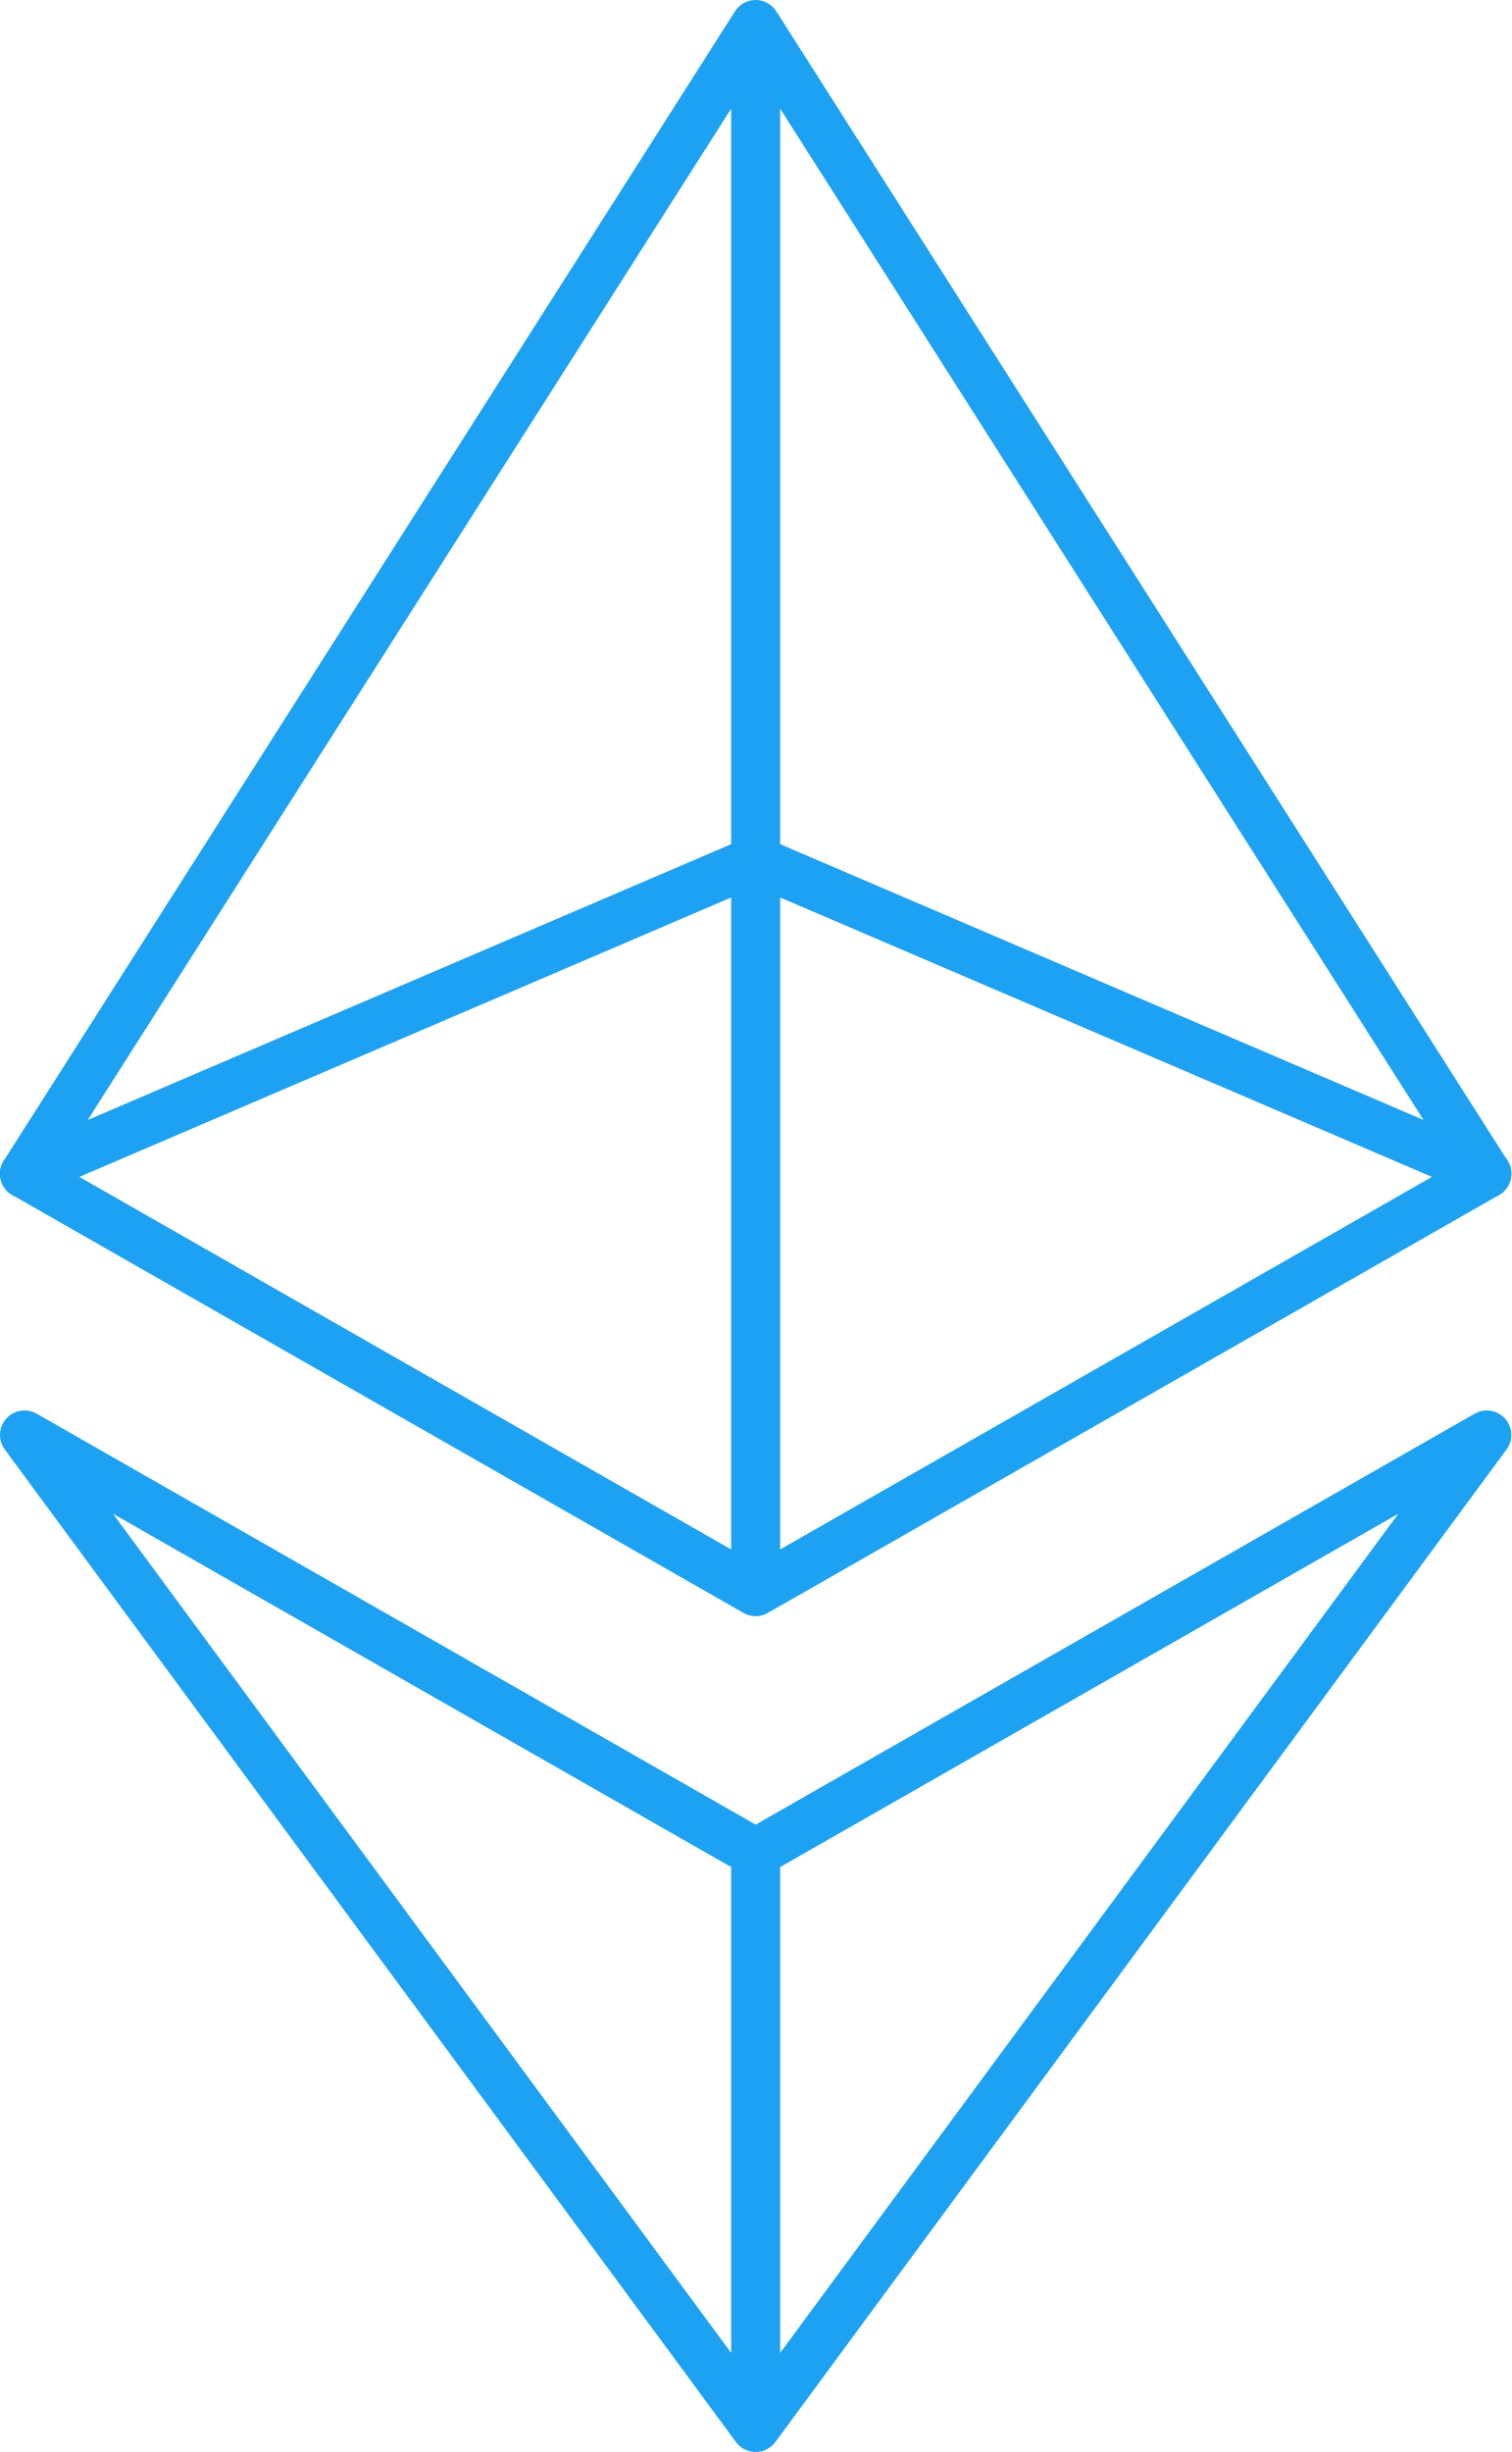
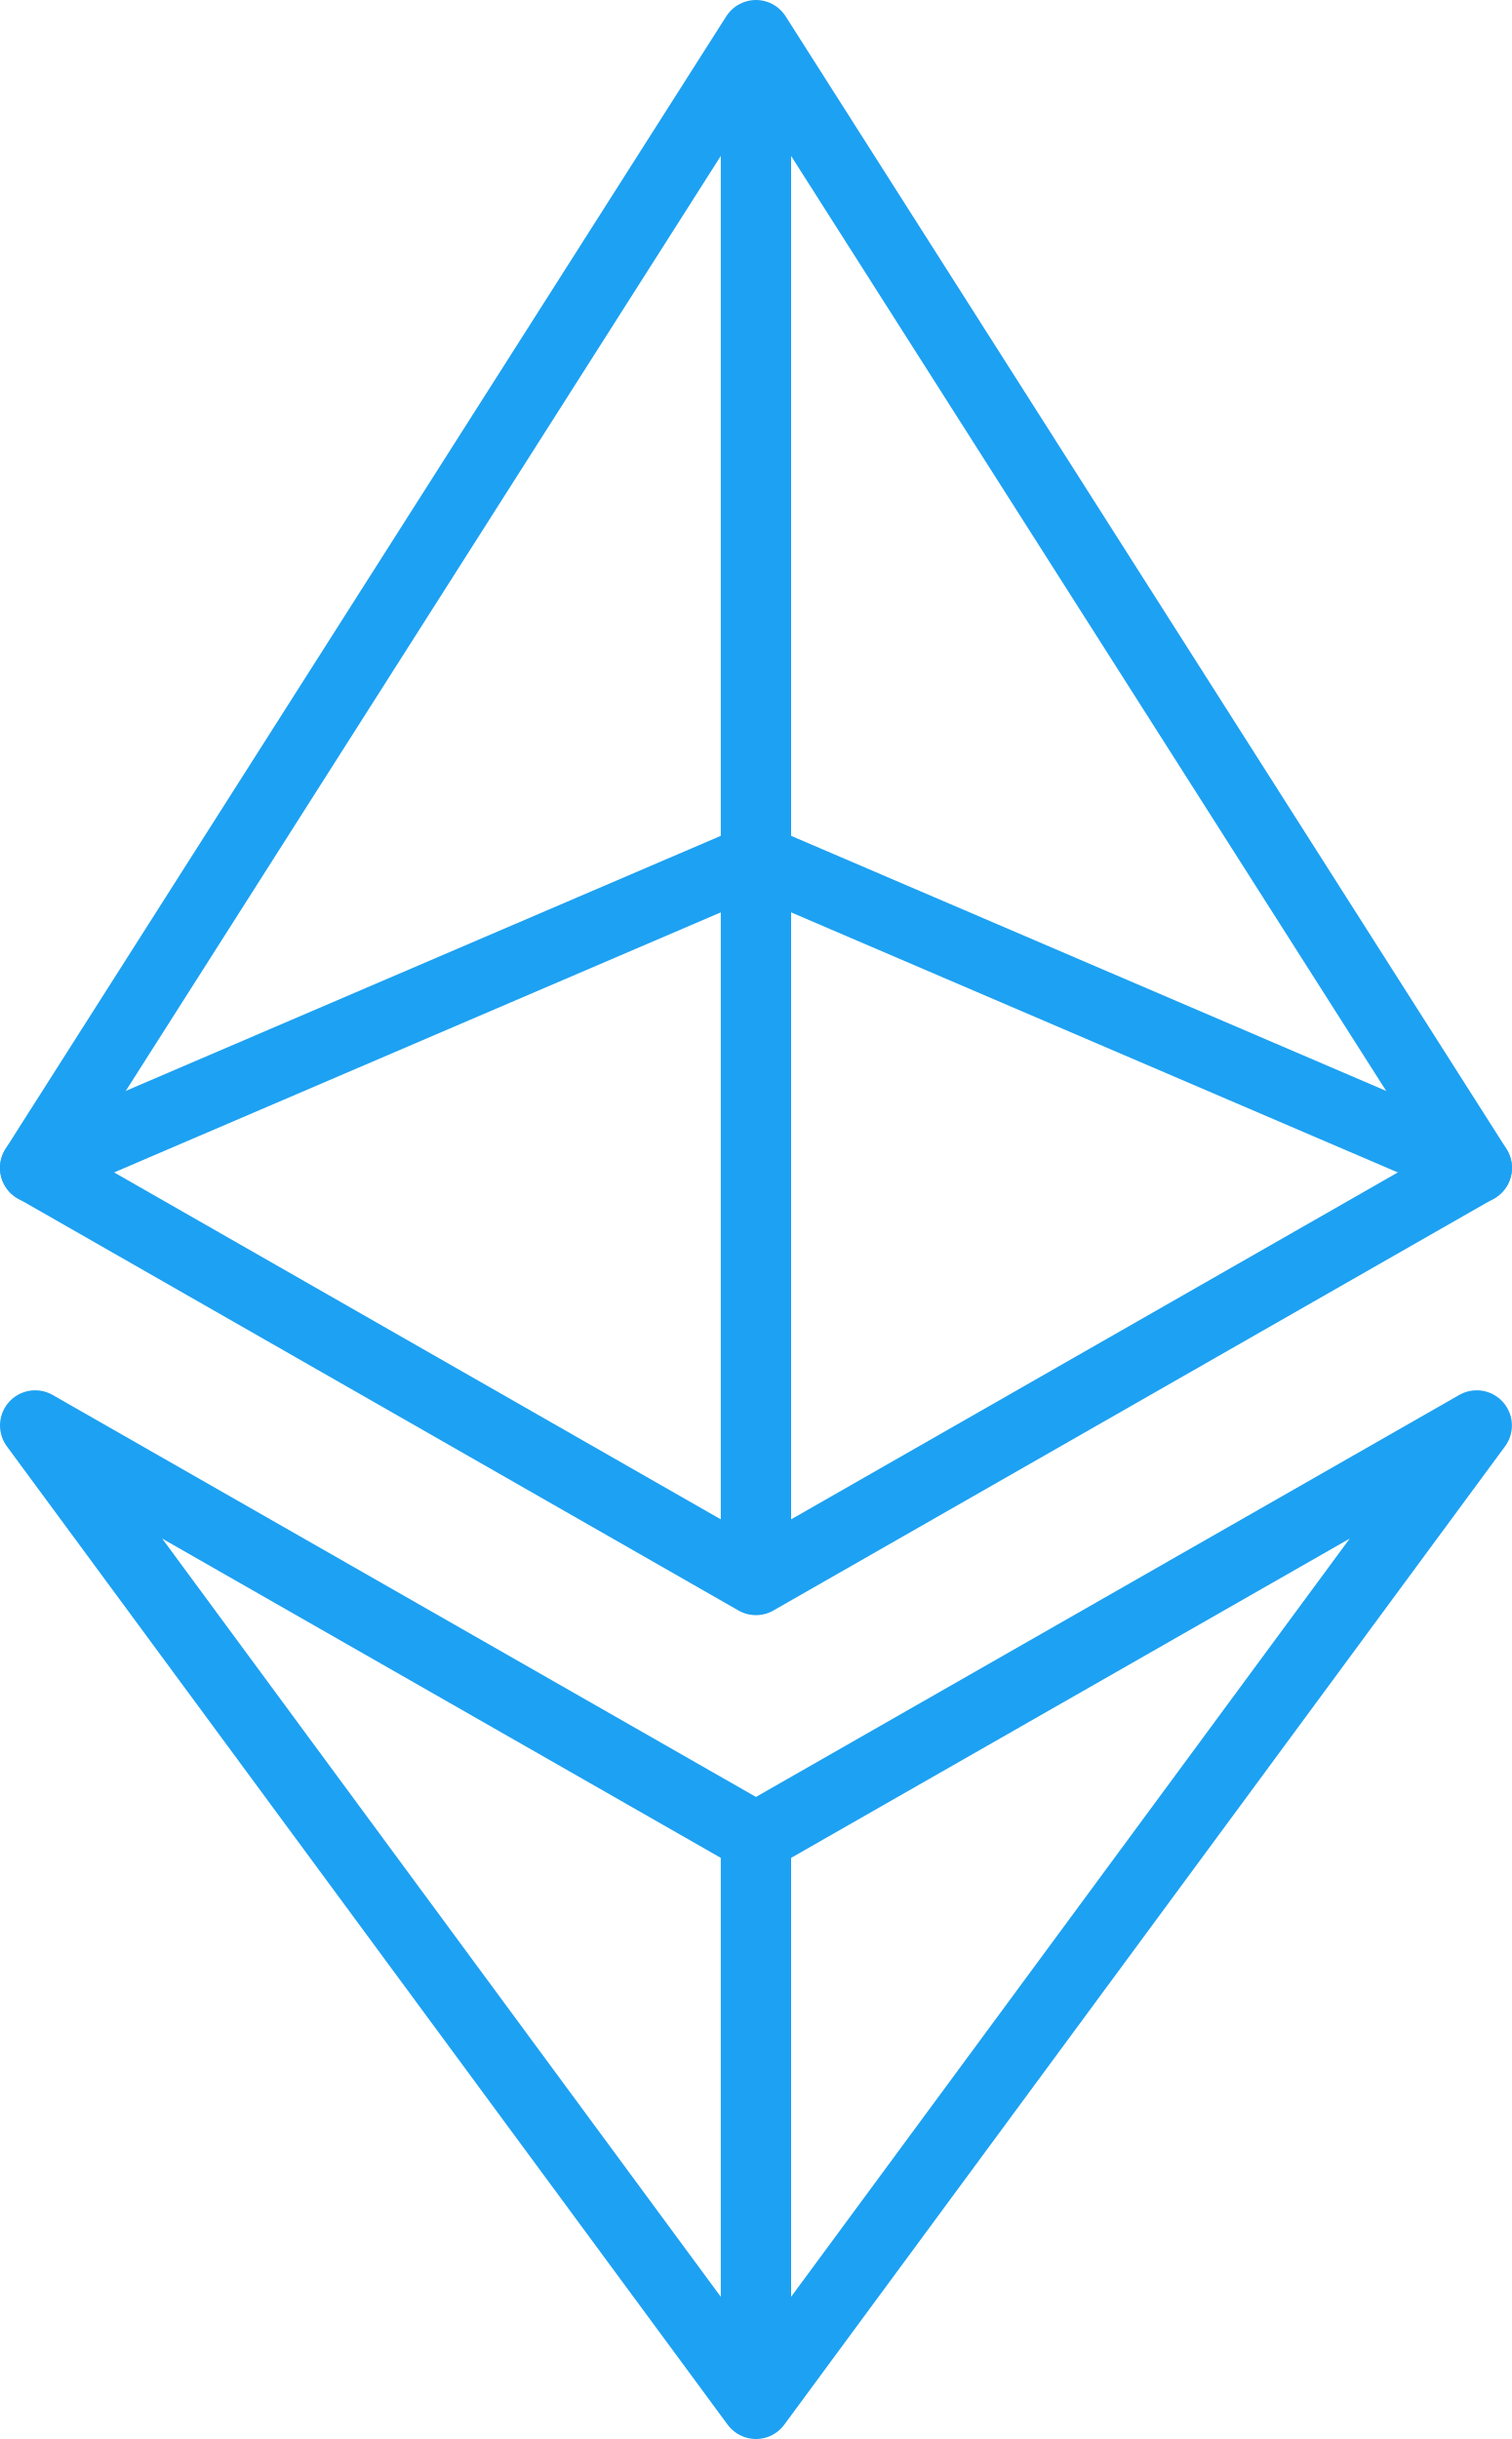
- <svg xmlns="http://www.w3.org/2000/svg" width="123.352" height="200.079" viewBox="0 0 123.352 200.079">
-   <g id="is-eth" transform="translate(-10)">
-     <path id="Path_1" data-name="Path 1" d="M12,95.777,71.676,2l59.676,93.777-59.676,34.1Zm59.676,34.1V2" transform="translate(0 0)" fill="none" stroke="#1da1f2" stroke-linecap="round" stroke-linejoin="round" stroke-miterlimit="10" stroke-width="4" />
-     <path id="Path_2" data-name="Path 2" d="M12,64.888l59.676,34.1,59.676-34.1L71.676,145.877Zm59.676,80.989V98.989M12,43.575,71.676,18l59.676,25.575" transform="translate(0 52.201)" fill="none" stroke="#1da1f2" stroke-linecap="round" stroke-linejoin="round" stroke-miterlimit="10" stroke-width="4" />
+ <svg xmlns="http://www.w3.org/2000/svg" width="21.495" height="34.67" viewBox="0 0 21.495 34.67">
+   <g id="is-eth" transform="translate(-11.5 -1.5)">
+     <path id="Path_1" data-name="Path 1" d="M12,18.1,22.247,2,32.495,18.1,22.247,23.959Zm10.247,5.856V2" transform="translate(0 0)" fill="none" stroke="#1da1f2" stroke-linecap="round" stroke-linejoin="round" stroke-miterlimit="10" stroke-width="1" />
+     <path id="Path_2" data-name="Path 2" d="M12,26.052l10.247,5.856,10.247-5.856L22.247,39.959ZM22.247,39.959V31.907M12,22.392,22.247,18l10.247,4.392" transform="translate(0 -4.289)" fill="none" stroke="#1da1f2" stroke-linecap="round" stroke-linejoin="round" stroke-miterlimit="10" stroke-width="1" />
  </g>
</svg>
